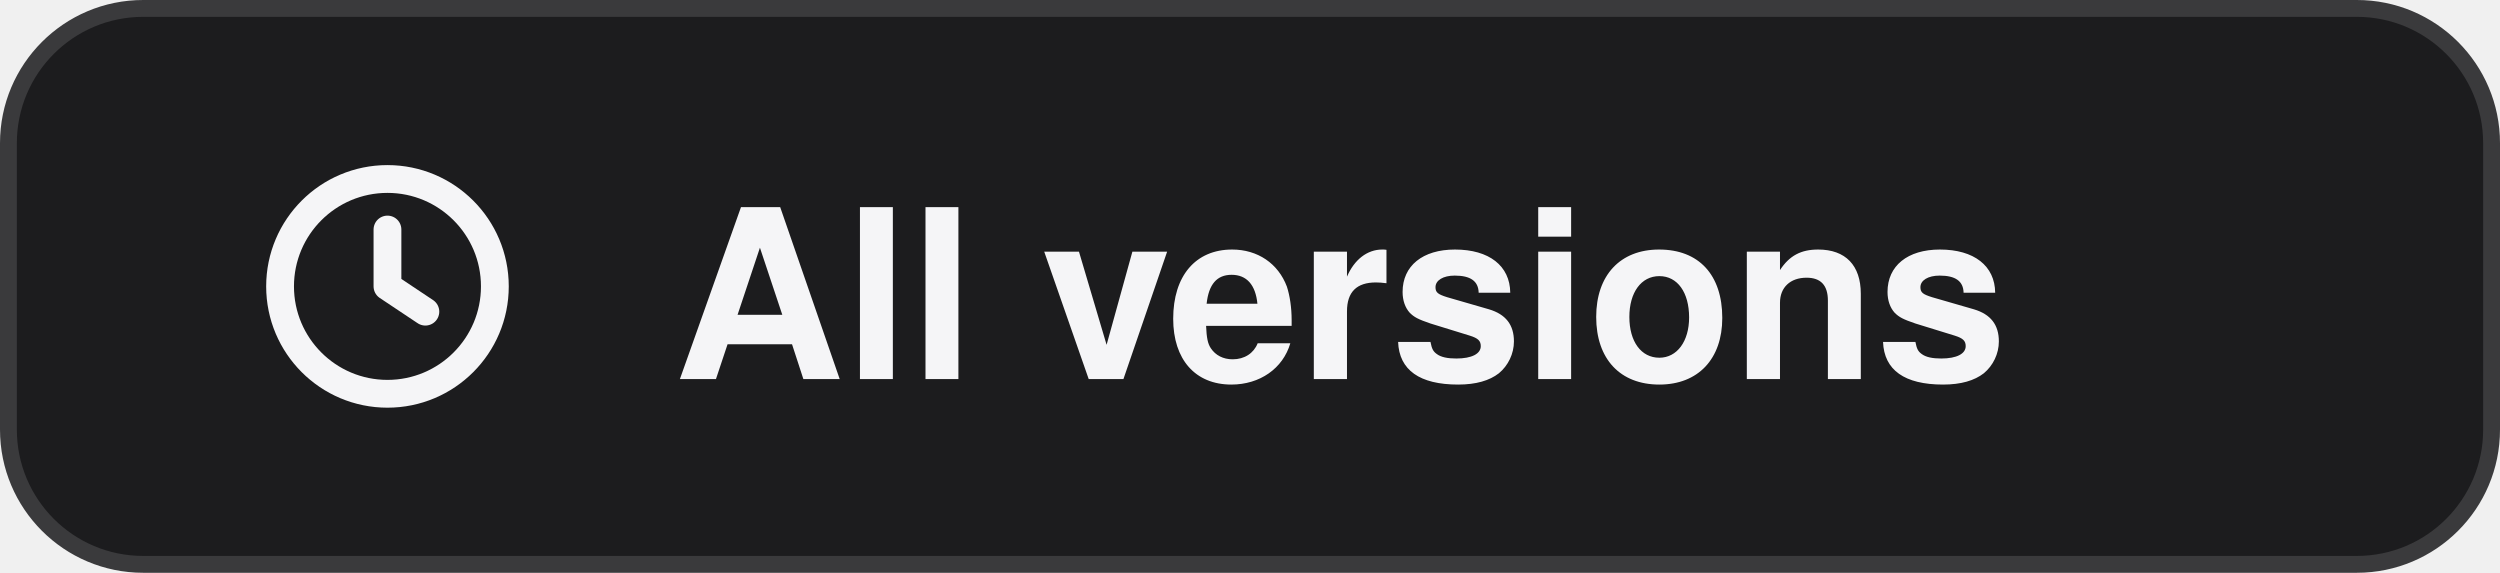
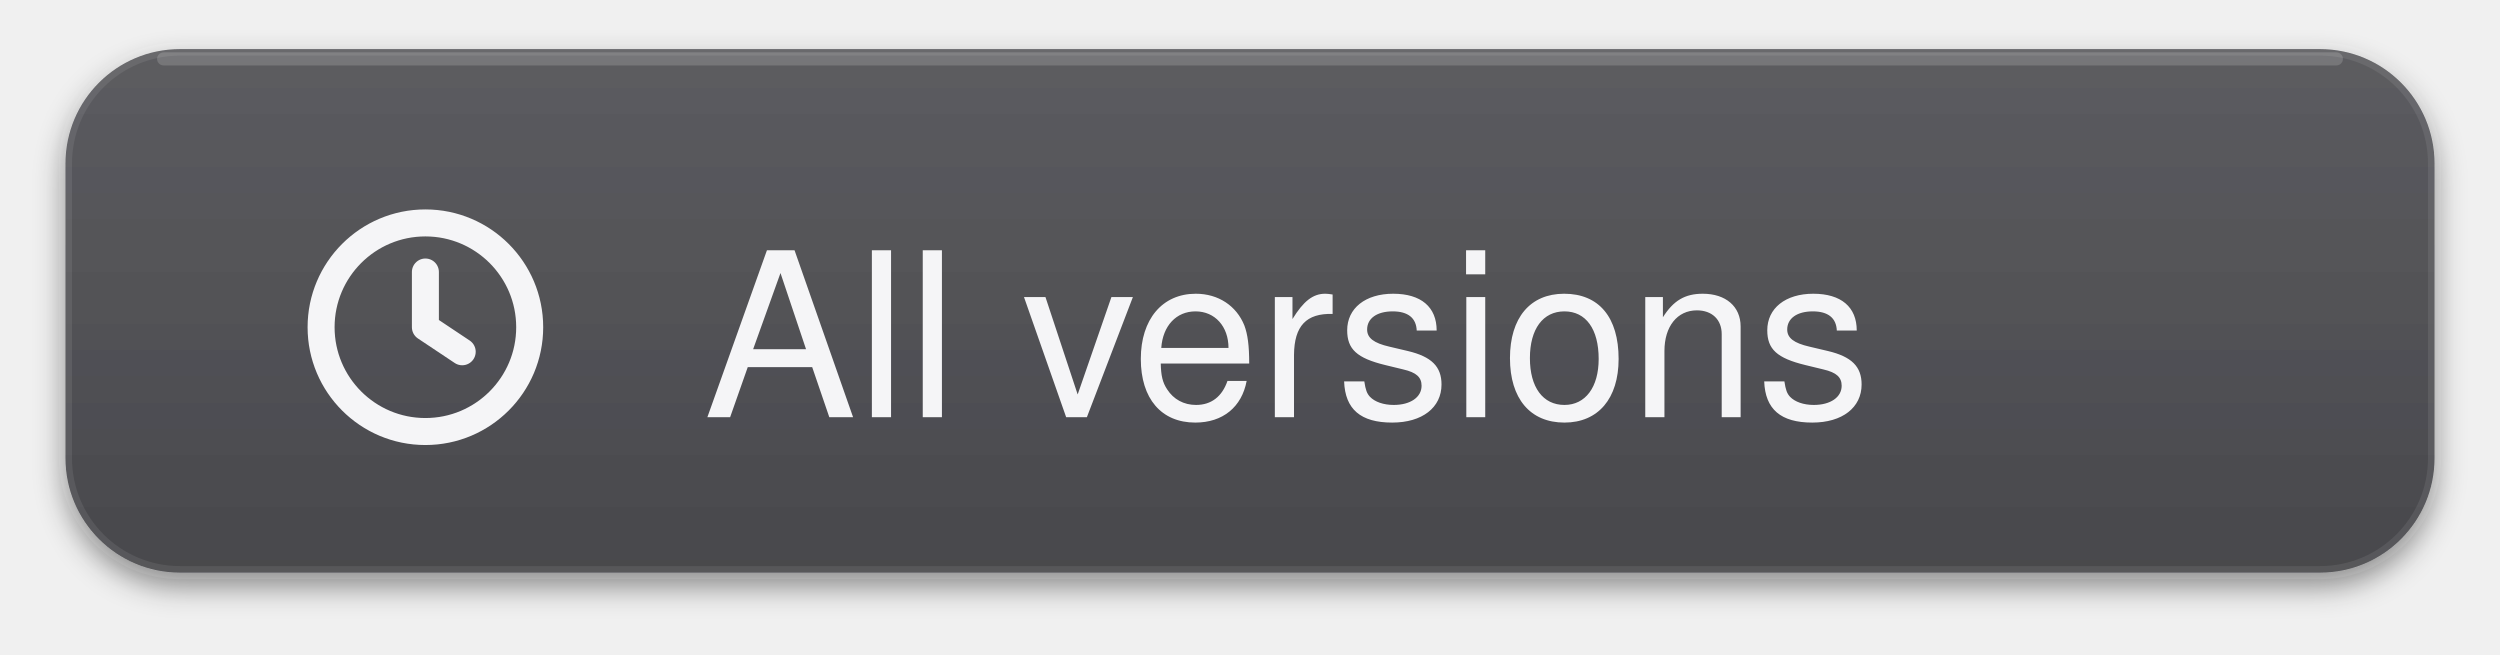
- <svg xmlns="http://www.w3.org/2000/svg" width="148.4" height="34" viewBox="0 0 148.4 34" role="img" aria-label="All versions">
-   <rect x=".5" y=".5" width="147.4" height="33" rx="8" fill="#1C1C1E" stroke="#3A3A3C" />
-   <g transform="translate(14 8) scale(.75)" fill="none" stroke="#F5F5F7" stroke-width="2.2" stroke-linecap="round" stroke-linejoin="round">
+ <svg xmlns="http://www.w3.org/2000/svg" width="152.8" height="40" viewBox="0 0 152.8 40" role="img" aria-label="All versions">
+   <defs>
+     <linearGradient id="face" x1="0" y1="0" x2="0" y2="1">
+       <stop offset="0" stop-color="#5C5C60" />
+       <stop offset="1" stop-color="#48484C" />
+     </linearGradient>
+     <filter id="lift" x="-10%" y="-20%" width="120%" height="160%">
+       <feDropShadow dx="0" dy=".8" stdDeviation=".9" flood-color="#000000" flood-opacity=".45" />
+     </filter>
+   </defs>
+   <rect x="4" y="3" width="144.8" height="32" rx="7" fill="url(#face)" filter="url(#lift)" />
+   <rect x="4" y="3" width="144.8" height="32" rx="7" fill="none" stroke="#FFFFFF" stroke-opacity=".08" stroke-width=".8" />
+   <path d="M10 3.6h132.8" stroke="#FFFFFF" stroke-opacity=".16" stroke-width=".8" stroke-linecap="round" />
+   <g transform="translate(17 11) scale(.75)" fill="none" stroke="#F5F5F7" stroke-width="2.2" stroke-linecap="round" stroke-linejoin="round">
    <circle cx="12" cy="12" r="8.5" />
    <path d="M12 7.5V12l3 2" />
  </g>
-   <text x="40" y="22.5" font-family="-apple-system, BlinkMacSystemFont, 'SF Pro Display', 'SF Pro Text', 'Helvetica Neue', Helvetica, Arial, sans-serif" font-size="14" font-weight="600" fill="#F5F5F7" text-anchor="start" xml:space="preserve">All versions</text>
+   <text x="43" y="25.5" font-family="-apple-system, BlinkMacSystemFont, 'SF Pro Display', 'SF Pro Text', 'Helvetica Neue', Helvetica, Arial, sans-serif" font-size="14" font-weight="500" fill="#F5F5F7" text-anchor="start" xml:space="preserve">All versions</text>
</svg>
